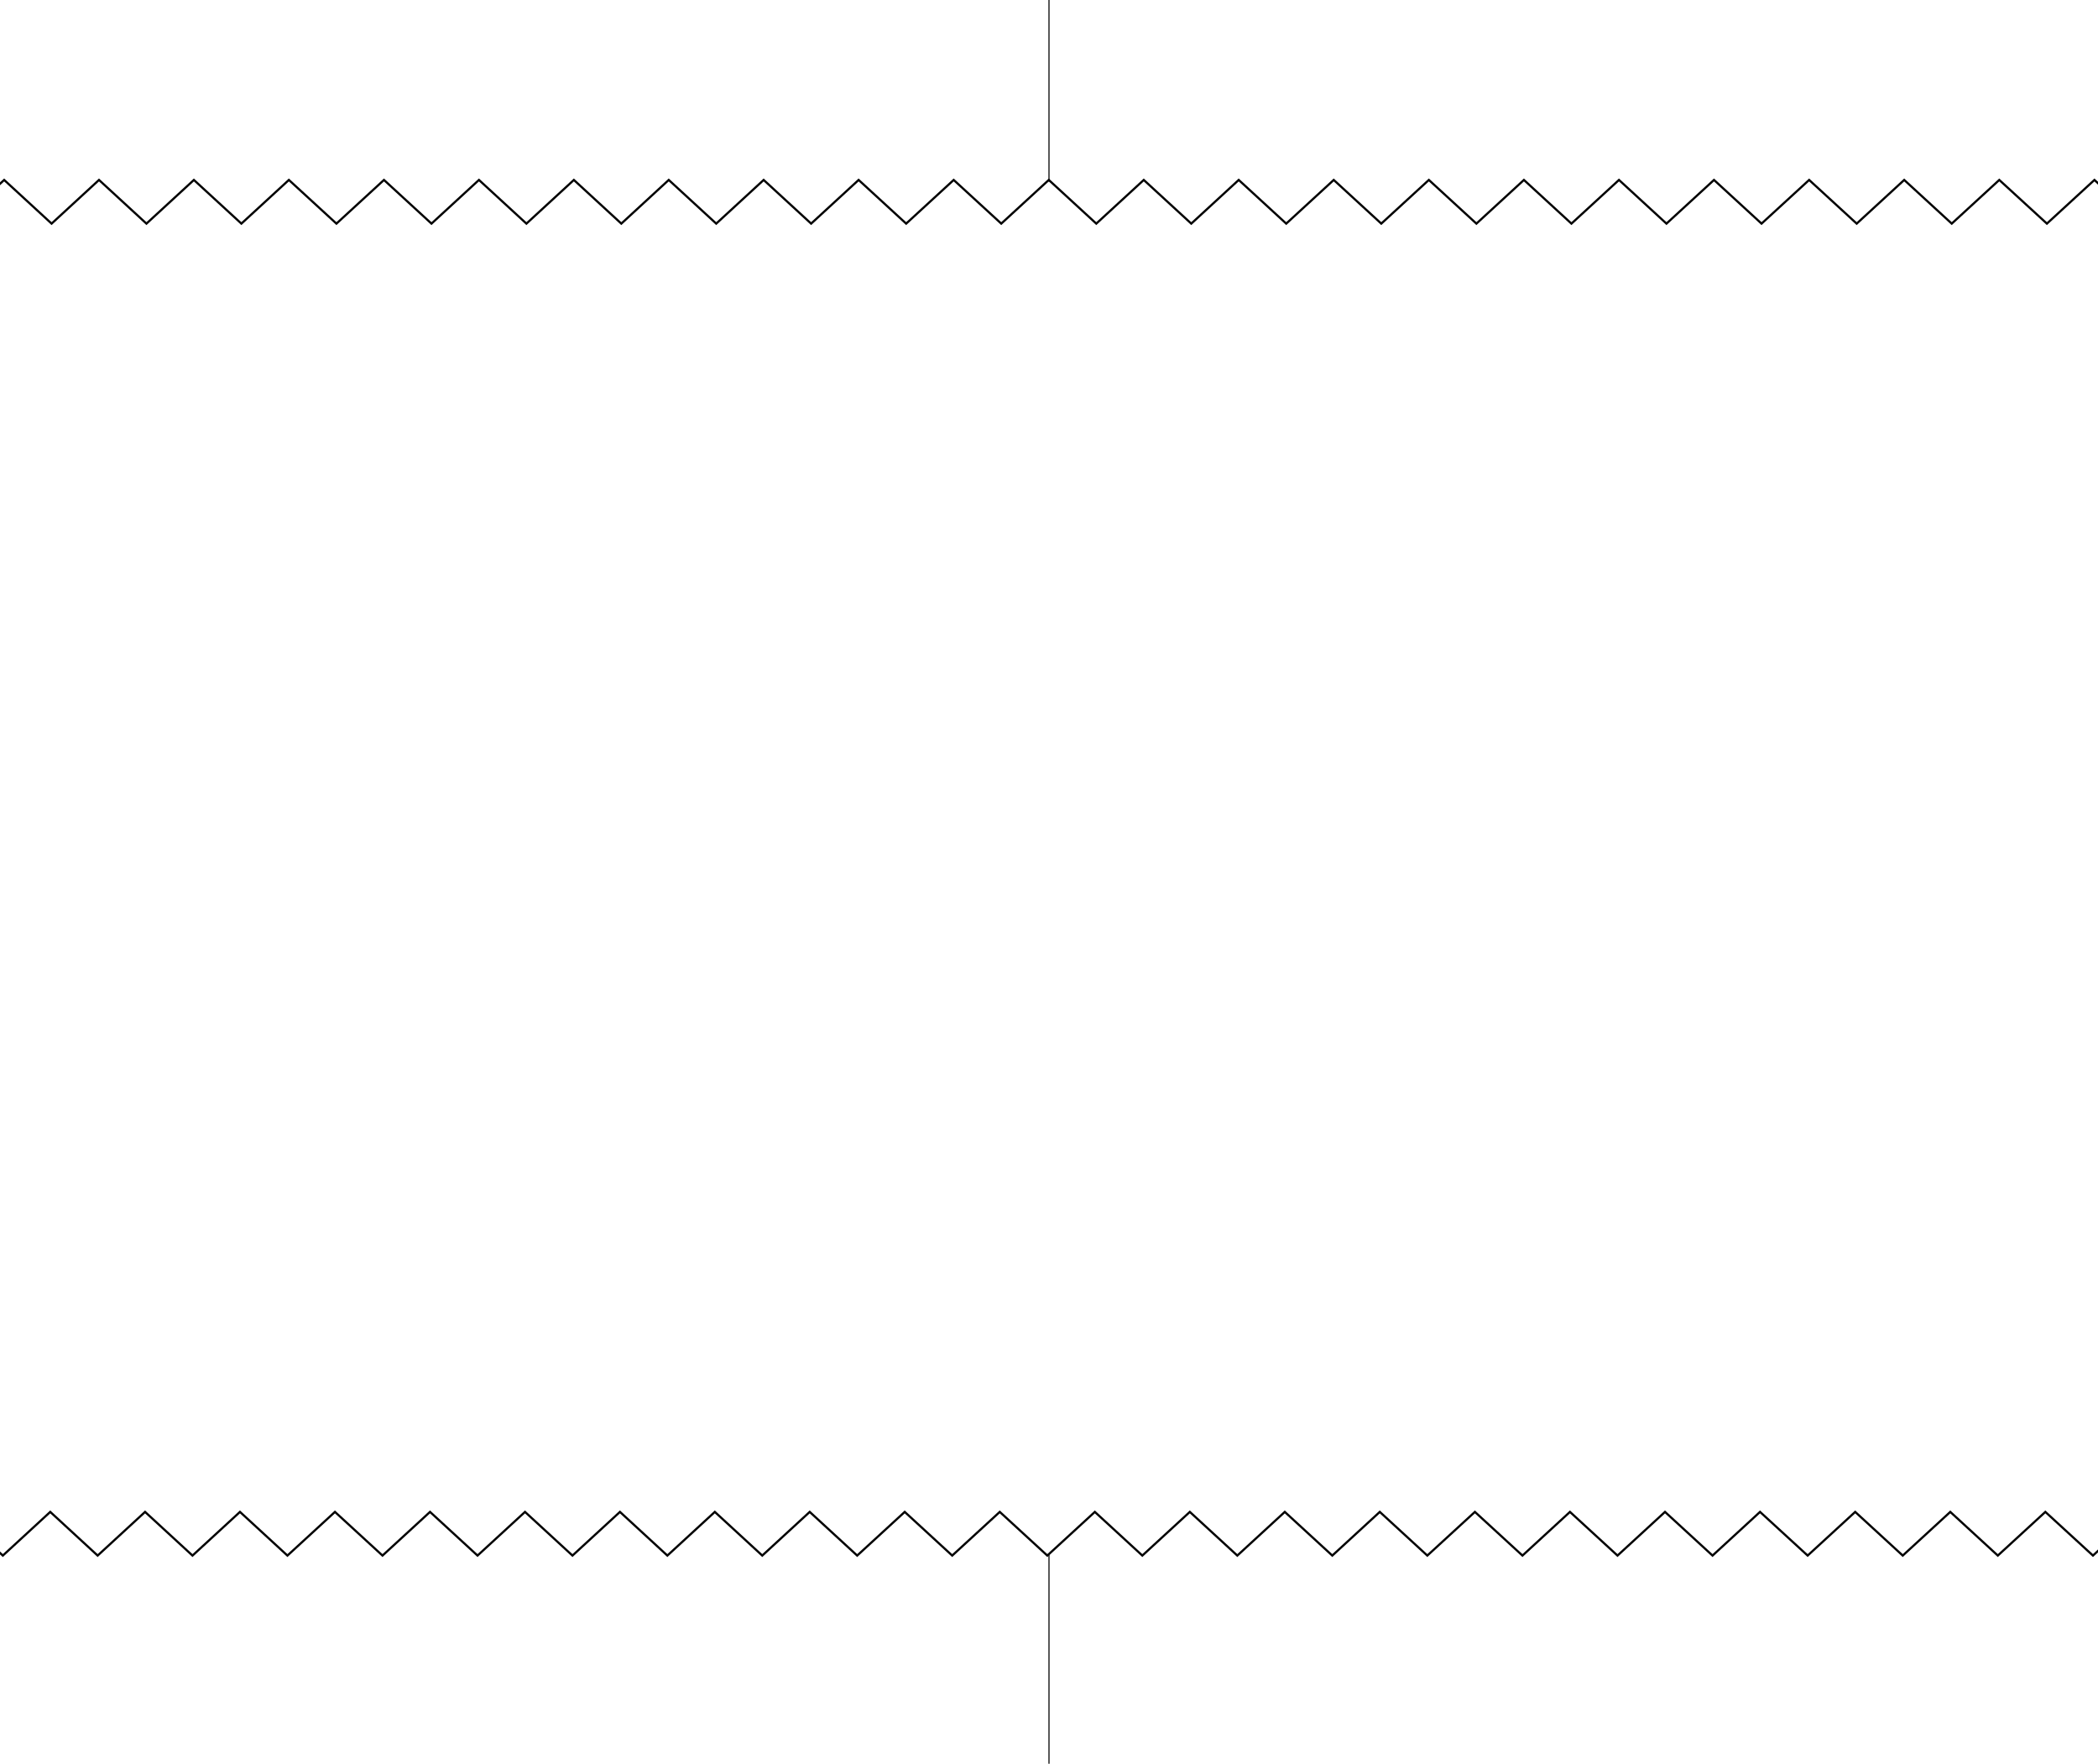
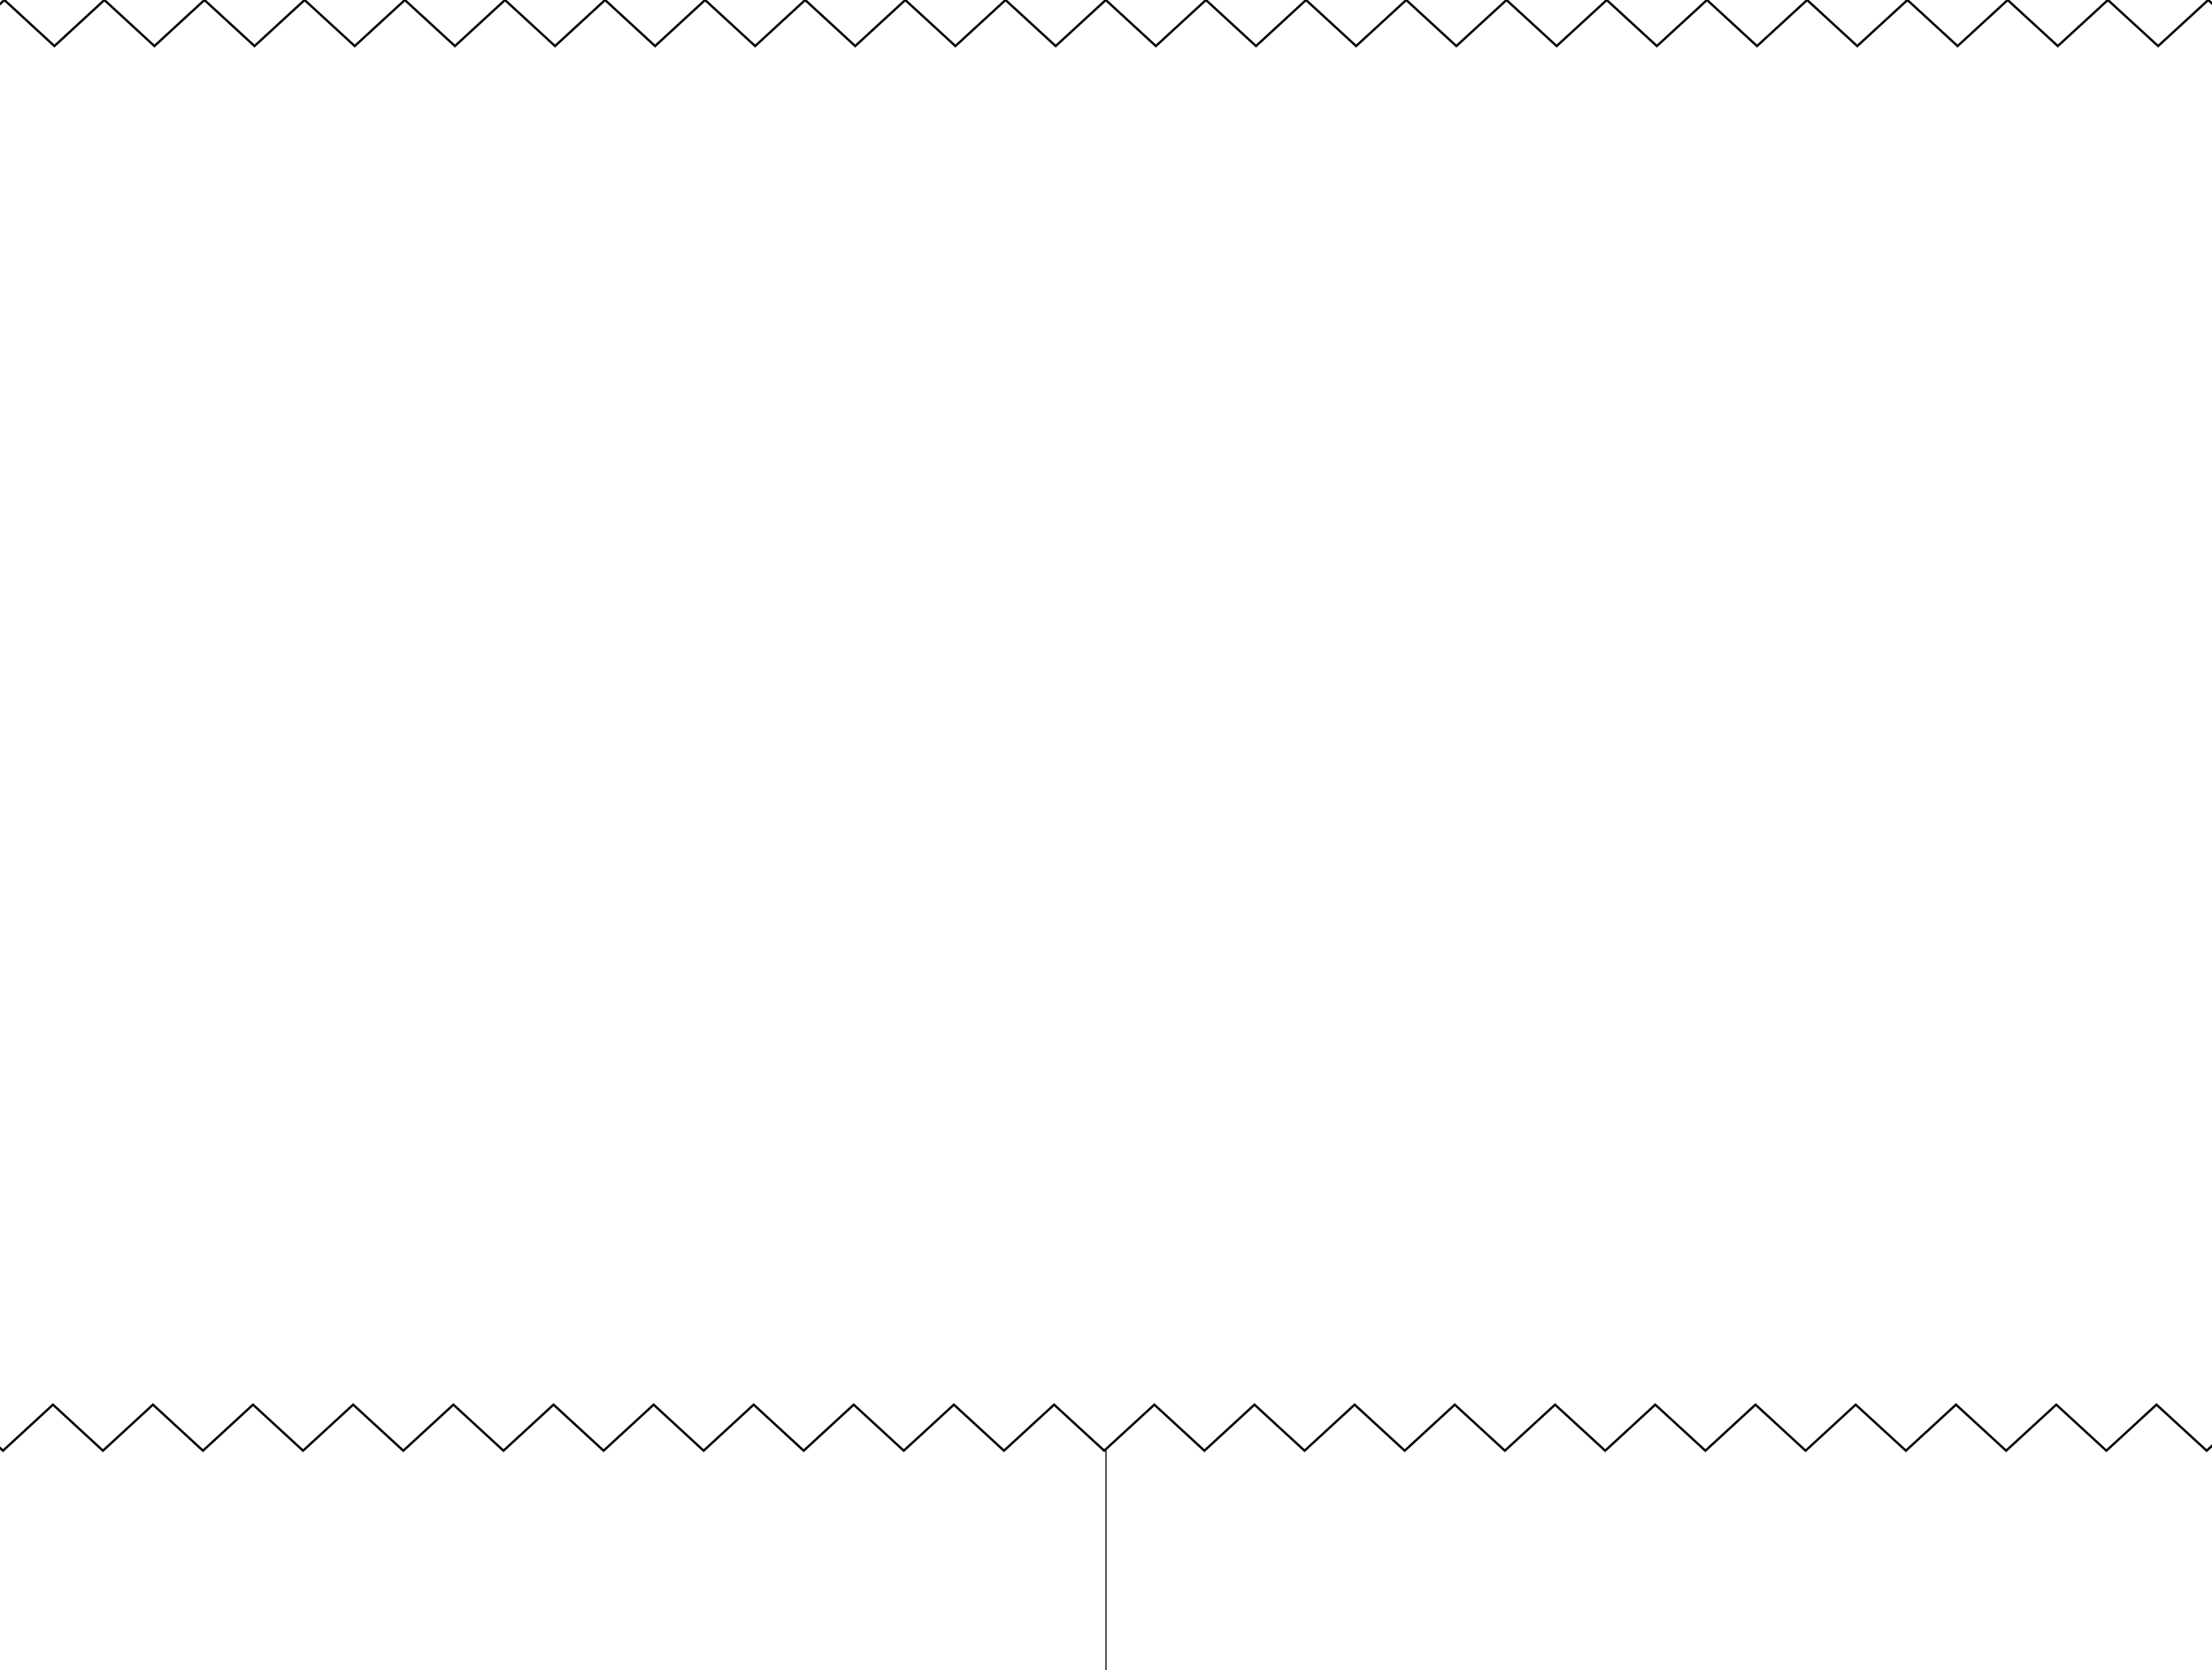
- <svg xmlns="http://www.w3.org/2000/svg" version="1.1" id="Layer_1" x="0px" y="0px" width="96.083px" height="80.75px" viewBox="0 0 96.083 80.75" enable-background="new 0 0 96.083 80.75" xml:space="preserve">
+ <svg xmlns="http://www.w3.org/2000/svg" version="1.1" id="Layer_1" x="0px" y="0px" width="96.083px" height="72.509px" viewBox="0 8.241 96.083 72.509" enable-background="new 0 8.241 96.083 72.509" xml:space="preserve">
  <g>
    <polyline fill="none" stroke="#000000" stroke-width="0.1" points="-8.491,8.241 -6.32,10.241 -4.15,8.241 -1.979,10.241    0.191,8.241 2.363,10.241 4.534,8.241 6.707,10.241 8.88,8.241 11.055,10.241 13.23,8.241 15.408,10.241 17.585,8.241    19.761,10.241 21.935,8.241 24.109,10.241 26.282,8.241 28.455,10.241 30.627,8.241 32.801,10.241 34.974,8.241 37.148,10.241    39.323,8.241 41.5,10.241 43.677,8.241 45.855,10.241 48.032,8.241 50.207,10.241 52.382,8.241 54.557,10.241 56.73,8.241    58.906,10.241 61.082,8.241 63.259,10.241 65.438,8.241 67.616,10.241 69.792,8.241 71.968,10.241 74.145,8.241 76.32,10.241    78.497,8.241 80.674,10.241 82.854,8.241 85.032,10.241 87.208,8.241 89.385,10.241 91.562,8.241 93.743,10.241 95.92,8.241    98.098,10.241 100.275,8.241 102.456,10.241 104.633,8.241 106.812,10.241 108.991,8.241 111.168,10.241 113.35,8.241    115.527,10.241 117.706,8.241 119.883,10.241 122.061,8.241 124.236,10.241 126.413,8.241 128.59,10.241 130.77,8.241    132.947,10.241 135.125,8.241 137.307,10.241 139.484,8.241 141.667,10.241 143.846,8.241 146.027,10.241 148.208,8.241    150.391,10.241 152.572,8.241 154.75,10.241 156.932,8.241 159.116,10.241 161.297,8.241 163.482,10.241 165.67,8.241    167.859,10.241  " />
  </g>
  <line fill="none" stroke="#000000" stroke-width="0.1" stroke-opacity="0" x1="78.494" y1="0" x2="78.494" y2="8.293" />
  <g>
    <polyline fill="none" stroke="#000000" stroke-width="0.1" points="-6.381,69.241 -4.211,71.241 -2.041,69.241 0.13,71.241    2.301,69.241 4.472,71.241 6.644,69.241 8.816,71.241 10.99,69.241 13.164,71.241 15.34,69.241 17.518,71.241 19.694,69.241    21.87,71.241 24.044,69.241 26.218,71.241 28.392,69.241 30.564,71.241 32.737,69.241 34.91,71.241 37.083,69.241 39.257,71.241    41.434,69.241 43.609,71.241 45.787,69.241 47.964,71.241 50.141,69.241 52.316,71.241 54.491,69.241 56.666,71.241 58.84,69.241    61.016,71.241 63.191,69.241 65.368,71.241 67.547,69.241 69.725,71.241 71.9,69.241 74.078,71.241 76.253,69.241 78.43,71.241    80.605,69.241 82.786,71.241 84.963,69.241 87.141,71.241 89.318,69.241 91.495,71.241 93.672,69.241 95.852,71.241 98.029,69.241    100.208,71.241 102.385,69.241 104.564,71.241 106.745,69.241 108.922,71.241 111.1,69.241 113.279,71.241 115.458,69.241    117.637,71.241 119.814,69.241 121.995,71.241 124.168,69.241 126.344,71.241 128.521,69.241 130.7,71.241 132.877,69.241    135.057,71.241 137.234,69.241 139.417,71.241 141.594,69.241 143.775,71.241 145.956,69.241 148.137,71.241 150.318,69.241    152.5,71.241 154.682,69.241 156.859,71.241 159.042,69.241 161.225,71.241 163.409,69.241 165.592,71.241 167.782,69.241    169.967,71.241  " />
  </g>
  <line fill="none" stroke="#000000" stroke-width="0.05" stroke-linecap="square" enable-background="new    " x1="48.041" y1="0" x2="48.041" y2="8.293" />
  <line fill="none" stroke="#000000" stroke-width="0.05" stroke-linecap="square" enable-background="new    " x1="48.041" y1="71.241" x2="48.041" y2="80.75" />
</svg>
